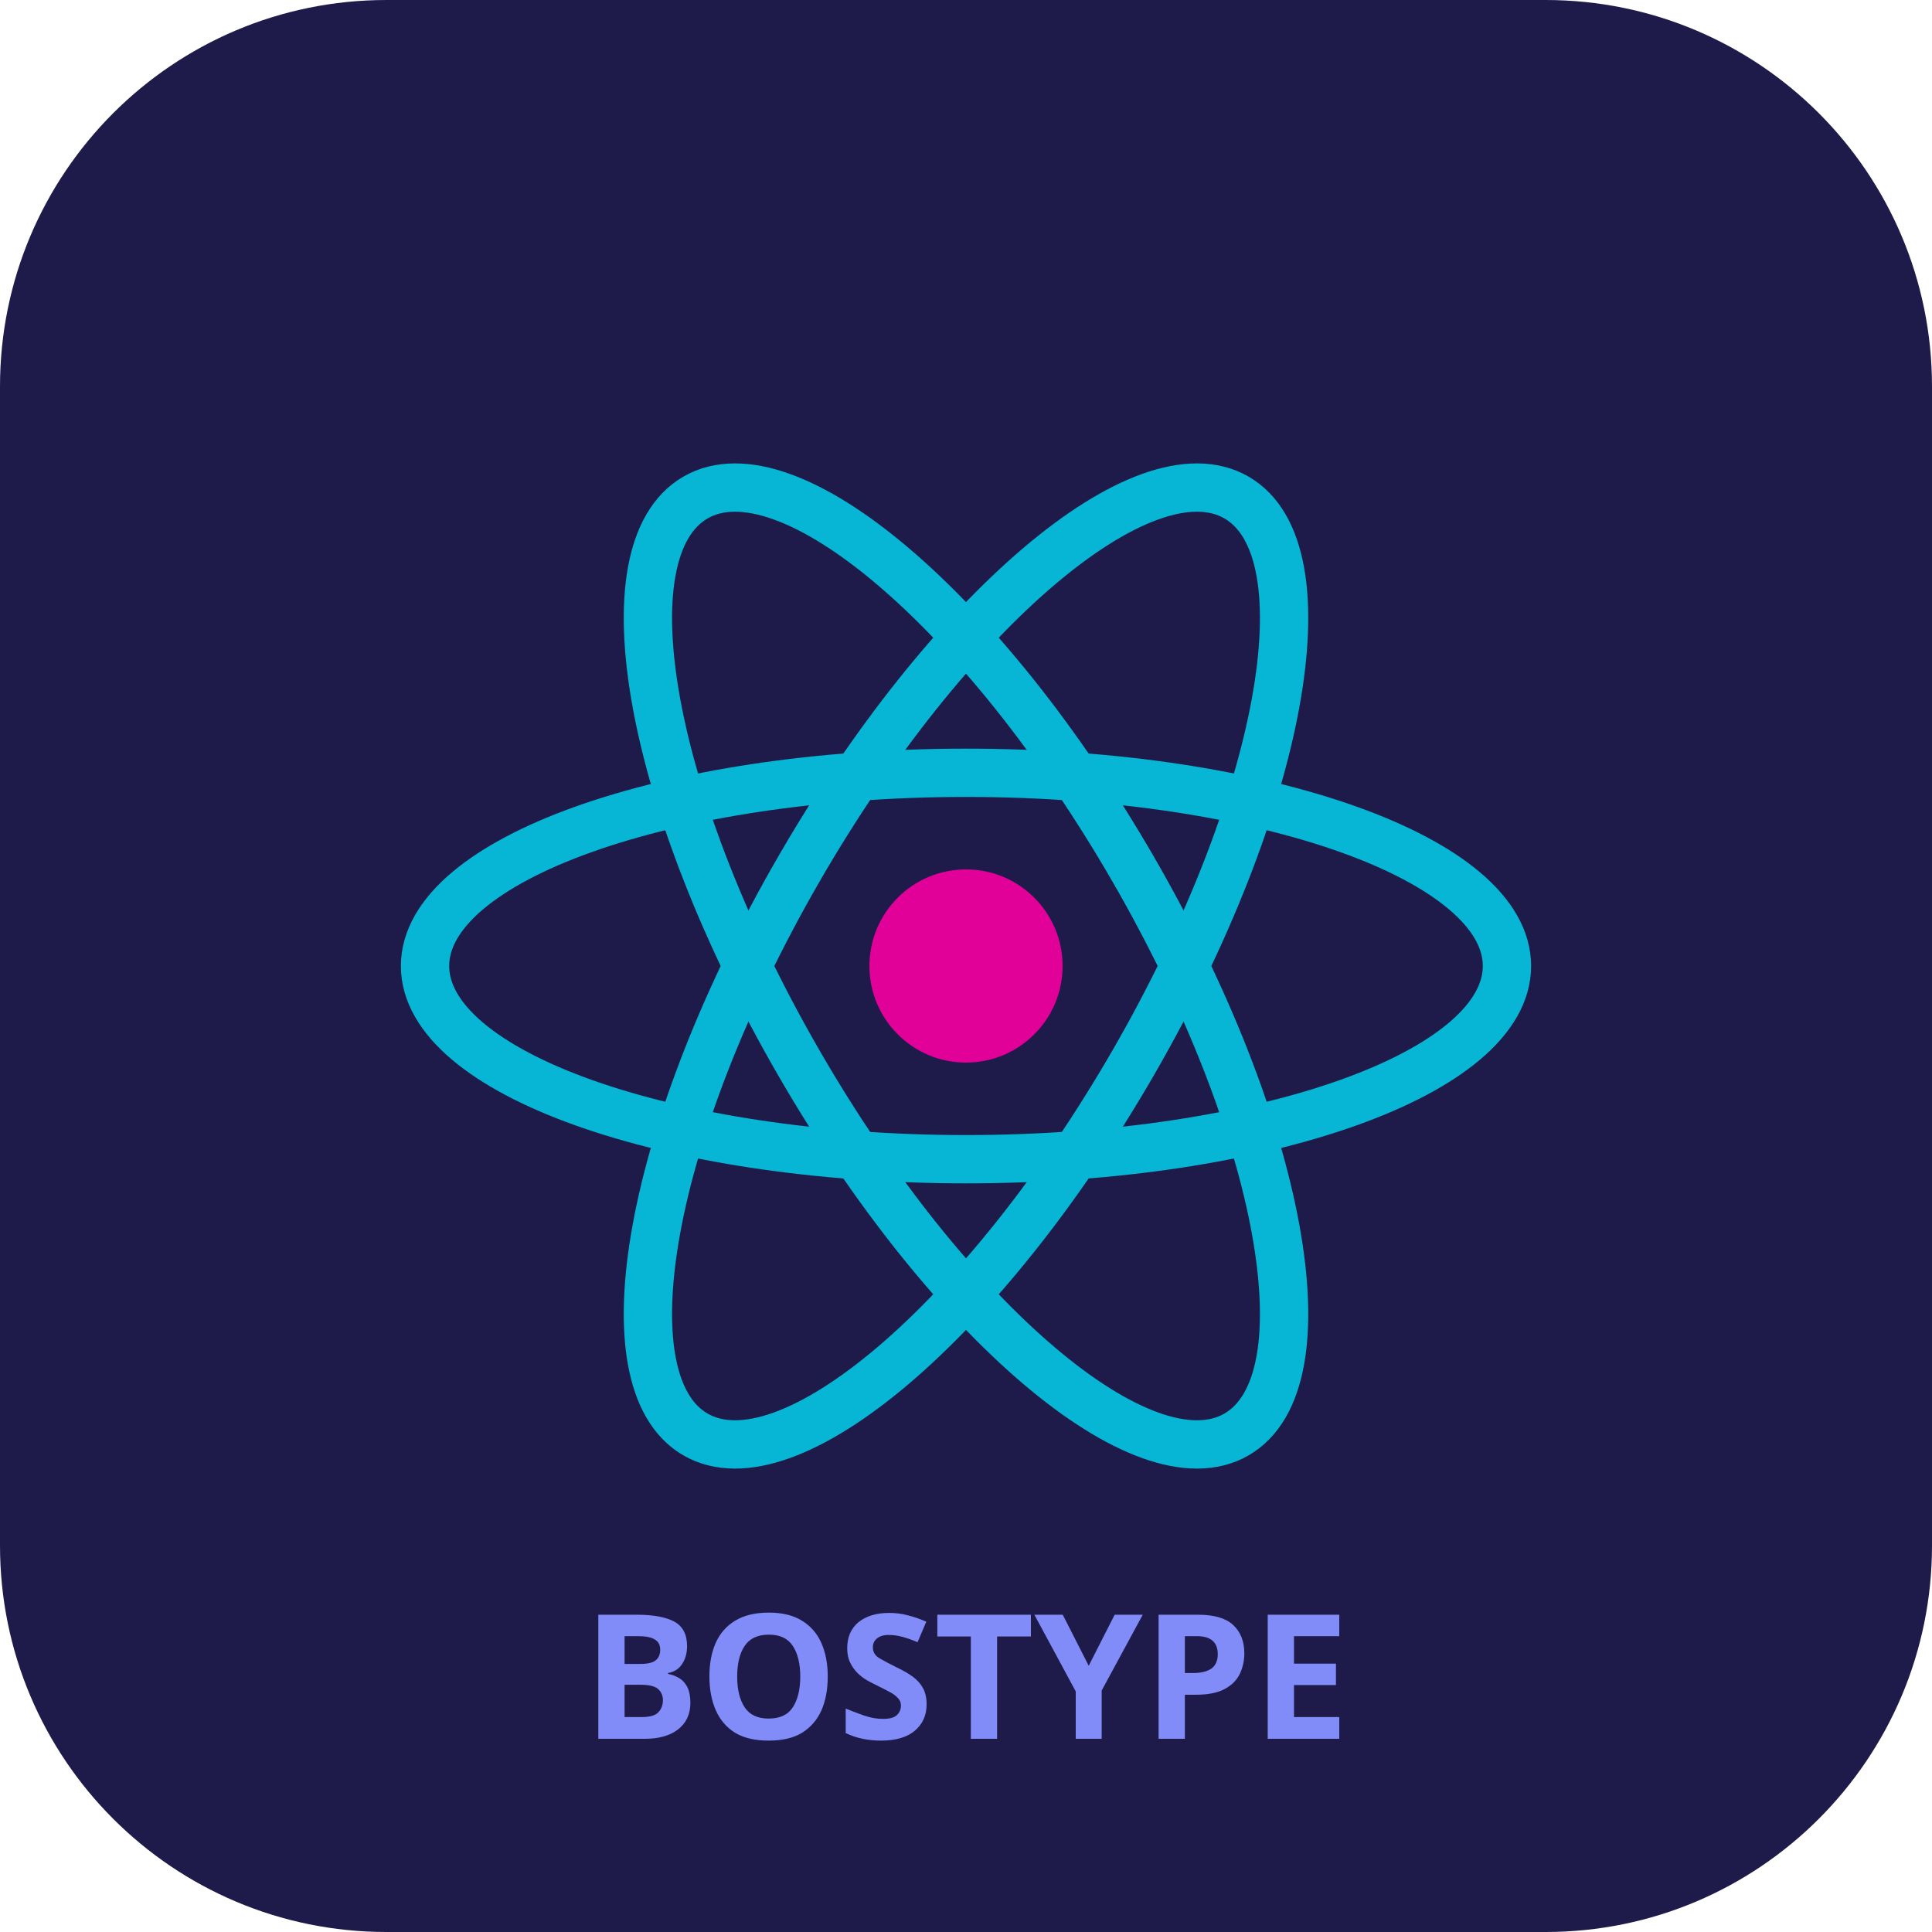
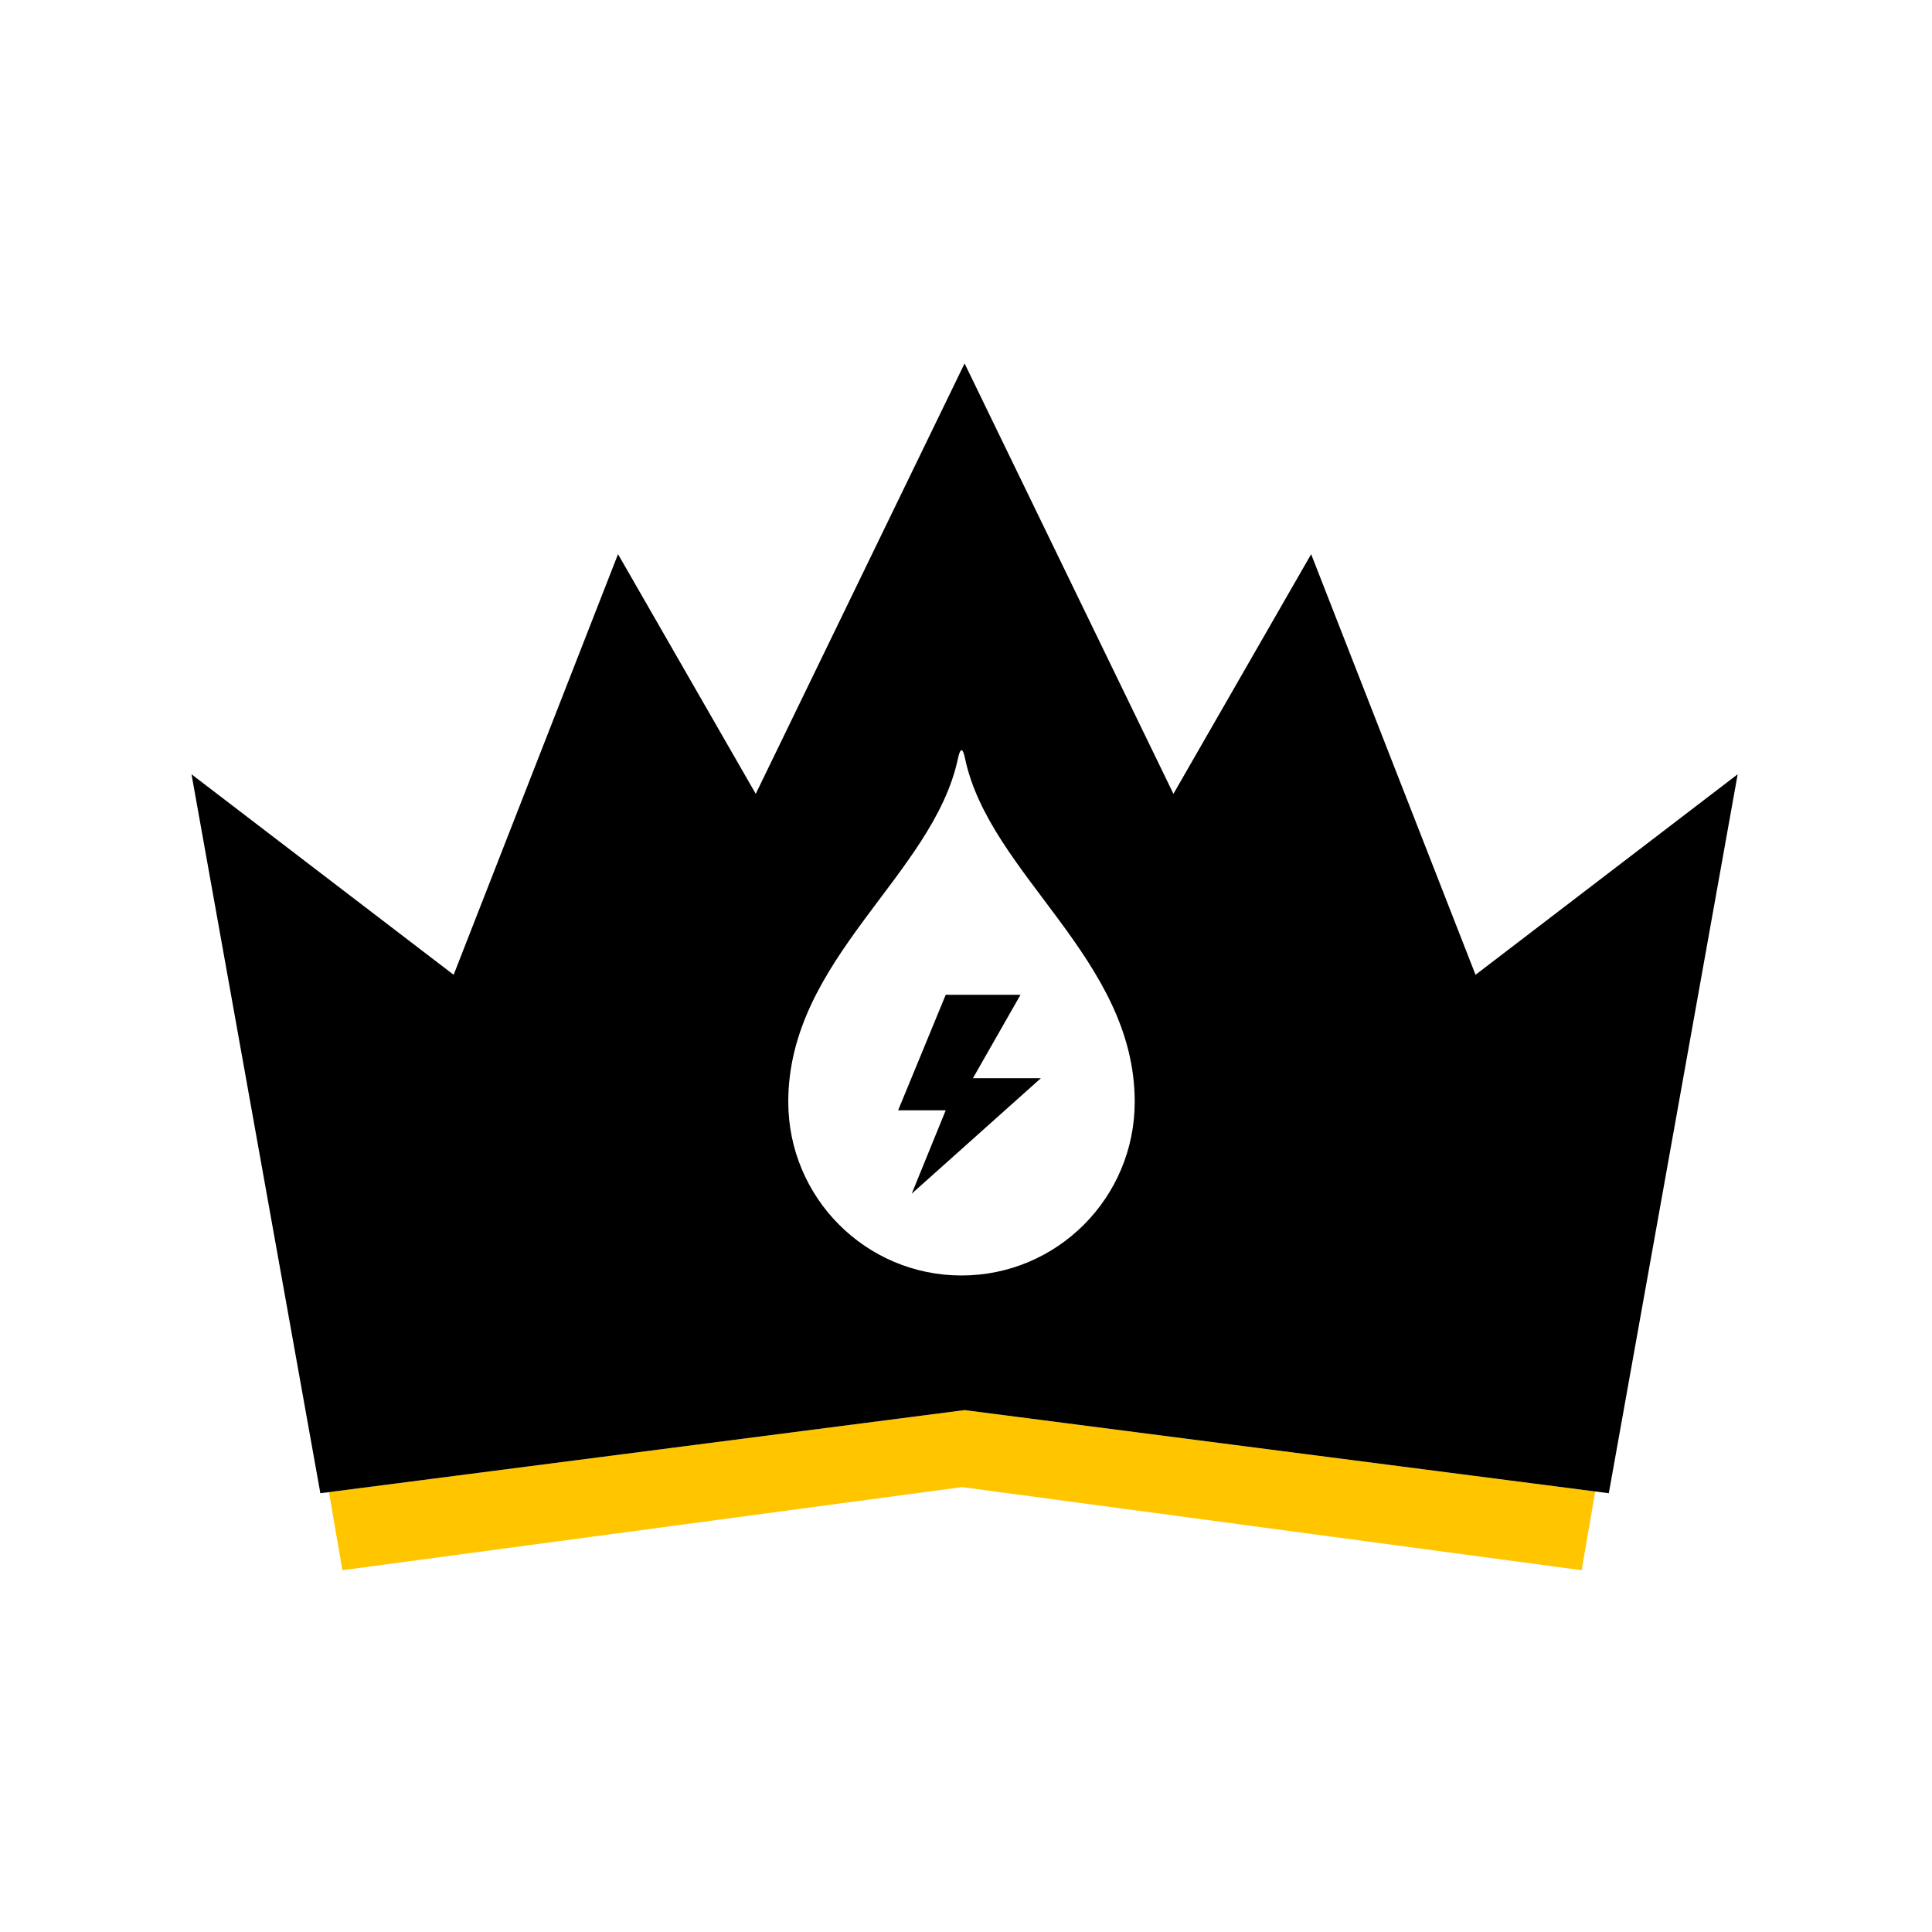
- <svg xmlns="http://www.w3.org/2000/svg" viewBox="0 0 100 100" width="100%" height="100%">
-   <rect width="100" height="100" rx="20" fill="#1e1b4b" />
-   <ellipse cx="50" cy="50" rx="10" ry="28" fill="none" stroke="#06b6d4" stroke-width="2.5" transform="rotate(30 50 50)" />
-   <ellipse cx="50" cy="50" rx="10" ry="28" fill="none" stroke="#06b6d4" stroke-width="2.5" transform="rotate(90 50 50)" />
-   <ellipse cx="50" cy="50" rx="10" ry="28" fill="none" stroke="#06b6d4" stroke-width="2.5" transform="rotate(150 50 50)" />
-   <circle cx="50" cy="50" r="5" fill="#e10098" />
-   <text x="50" y="90" font-family="system-ui, sans-serif" font-weight="bold" font-size="9" fill="#818cf8" text-anchor="middle">BOSTYPE</text>
+ <svg xmlns="http://www.w3.org/2000/svg" width="1024" height="1024" viewBox="0 0 1024 1024">
+   <style>:root{color:#000}@media(prefers-color-scheme:dark){:root{color:#fff}}</style>
+   <g id="education">
+     <g id="bostype">
+       <path id="Path" fill="#ffc600" stroke="none" d="M 174.339 790.855 L 511.25 747.382 L 845.5 790.512 L 838.305 832.246 L 509.89 788.187 L 181.474 832.246 L 174.339 790.855 Z" />
+       <path id="path1" fill="currentColor" fill-rule="evenodd" stroke="none" d="M 782.062 516.66 L 694.934 293.725 L 621.94 420.751 L 511.25 192.628 L 400.56 420.751 L 327.565 293.725 L 240.437 516.66 L 101.5 410.382 L 169.799 791.441 L 511.25 747.382 L 852.699 791.441 L 921 410.382 L 782.062 516.66 Z M 511.432 401.74 C 510.255 396.081 508.941 396.313 507.722 402.076 C 494.604 463.849 417.802 508.182 417.802 583.982 C 417.802 634.826 458.909 676.031 509.613 676.031 C 560.317 676.031 601.424 634.826 601.424 583.982 C 601.424 508.042 524.341 463.688 511.432 401.74 Z M 476.034 588.474 L 501.252 527.263 L 540.888 527.263 L 515.67 571.468 L 551.693 571.468 L 483.234 632.676 L 501.252 588.474 L 476.034 588.474 Z" />
+     </g>
+   </g>
</svg>
